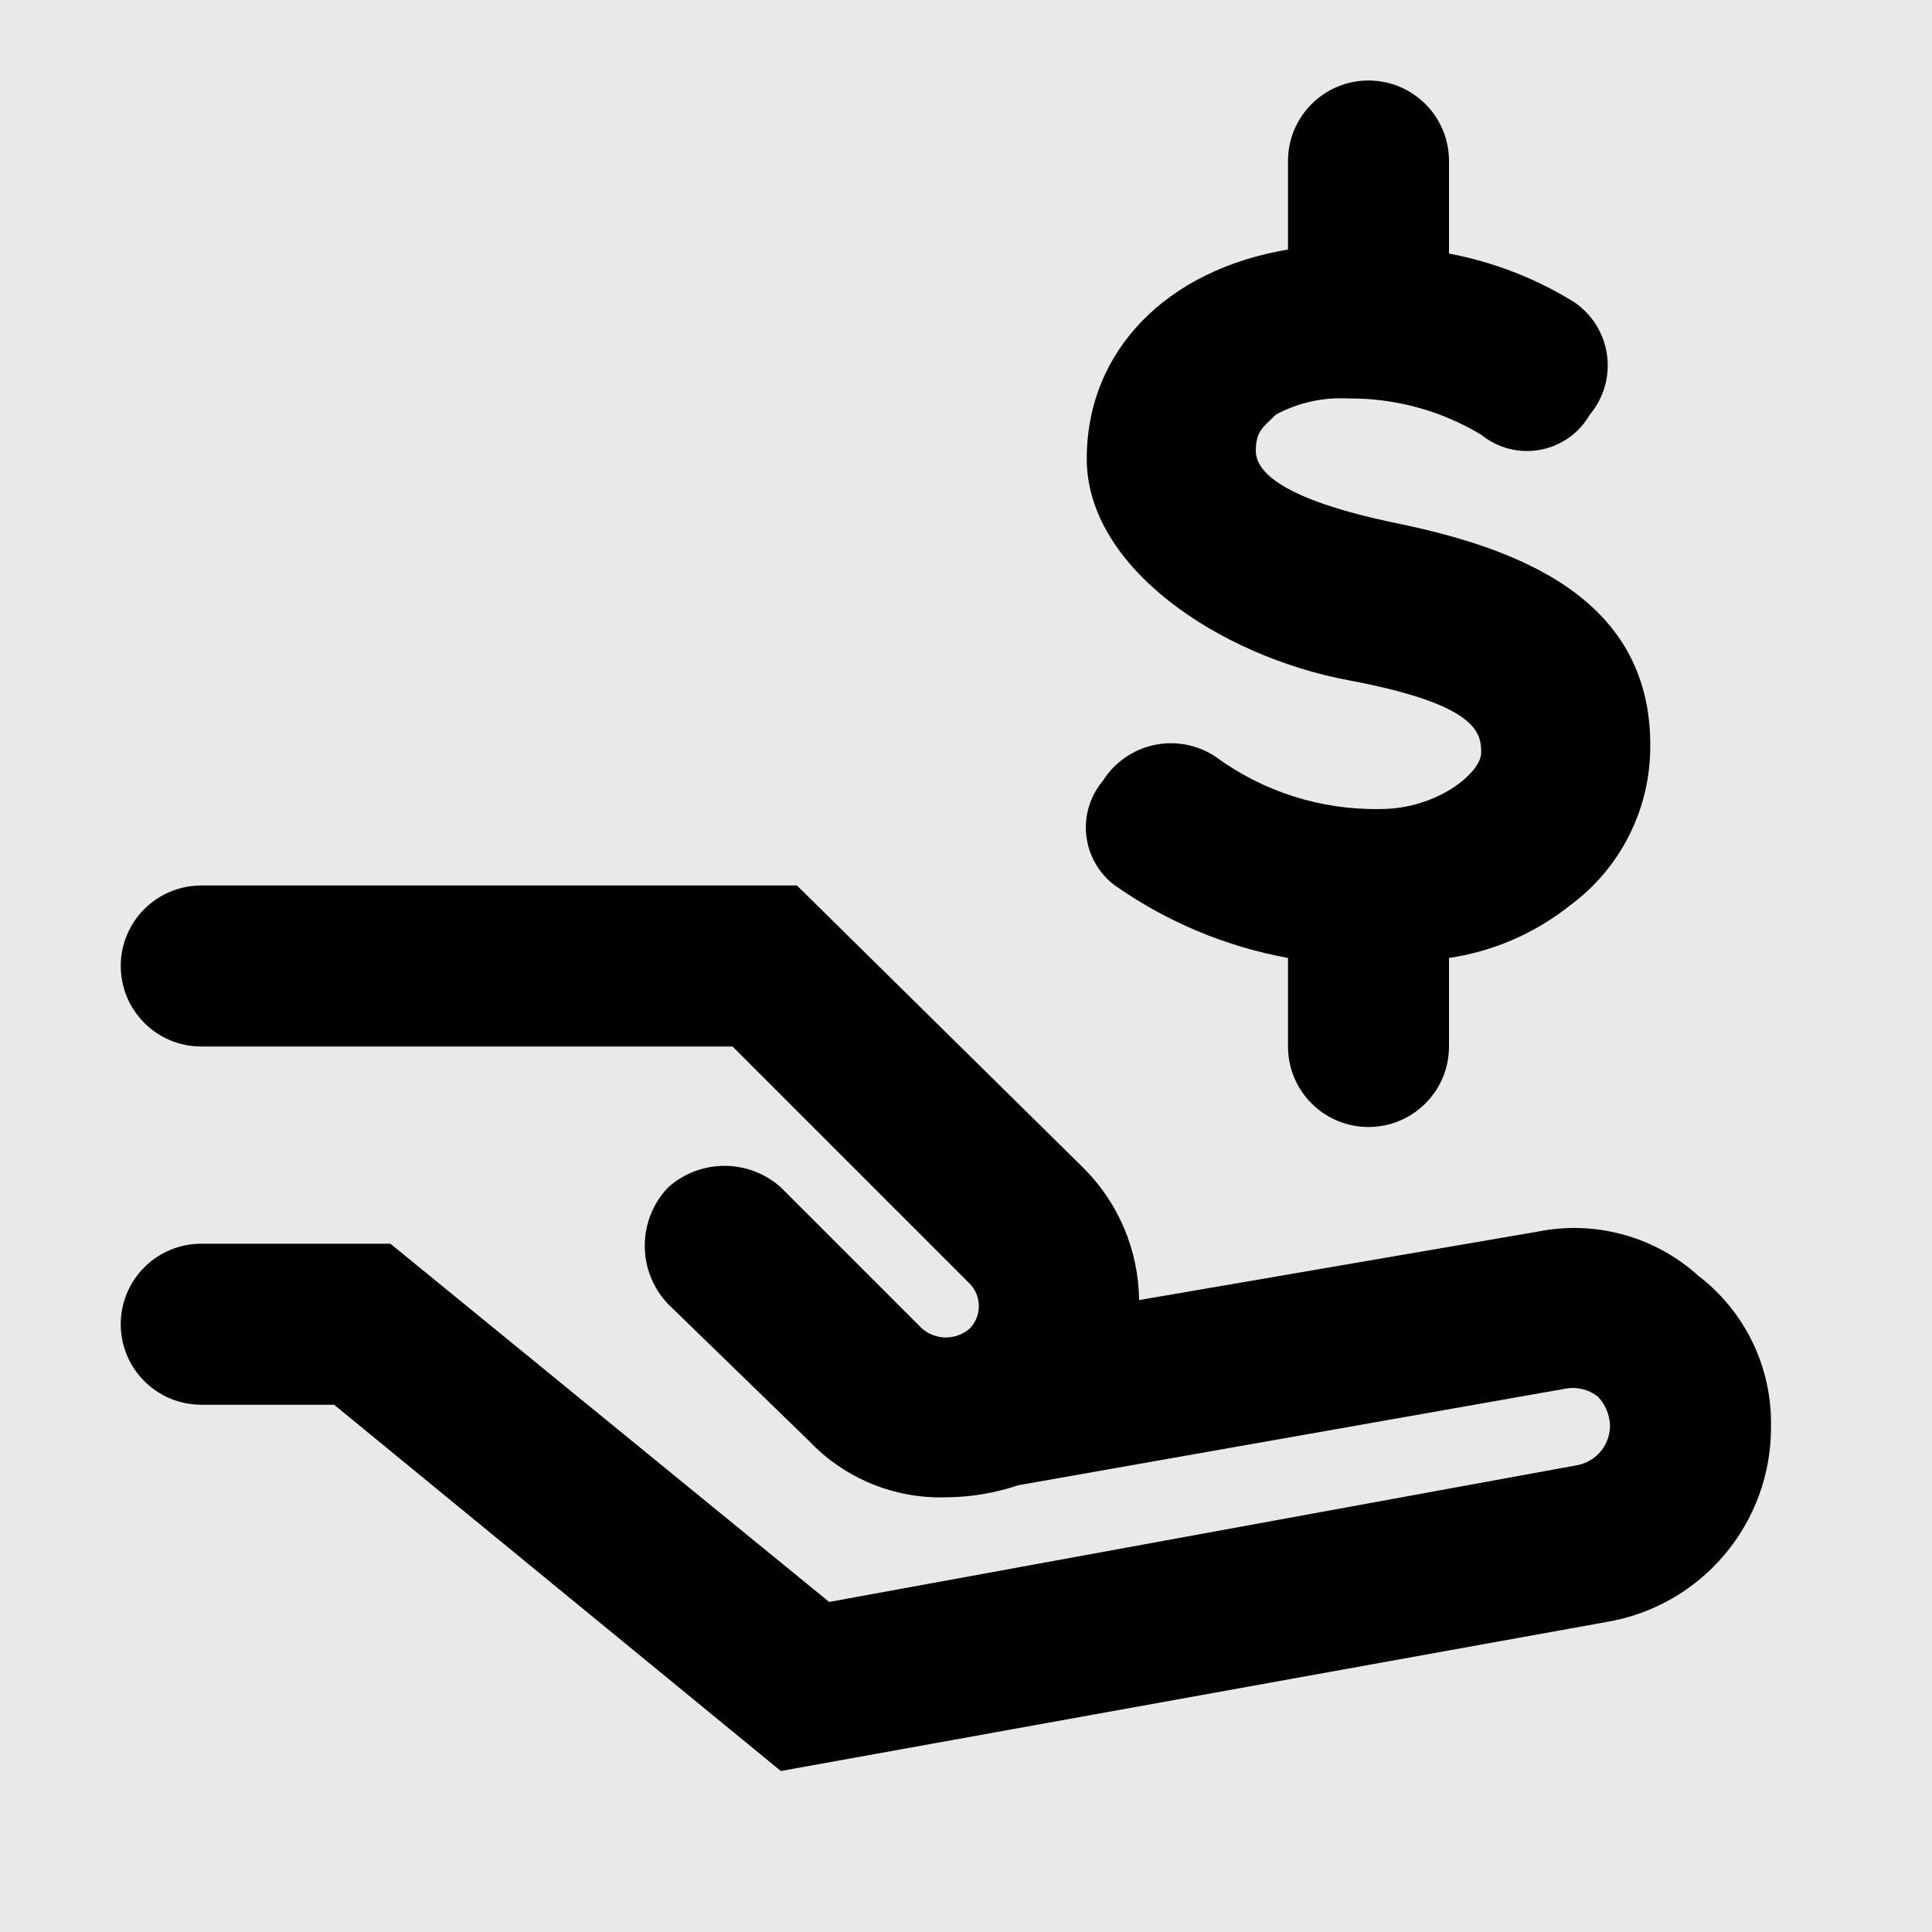
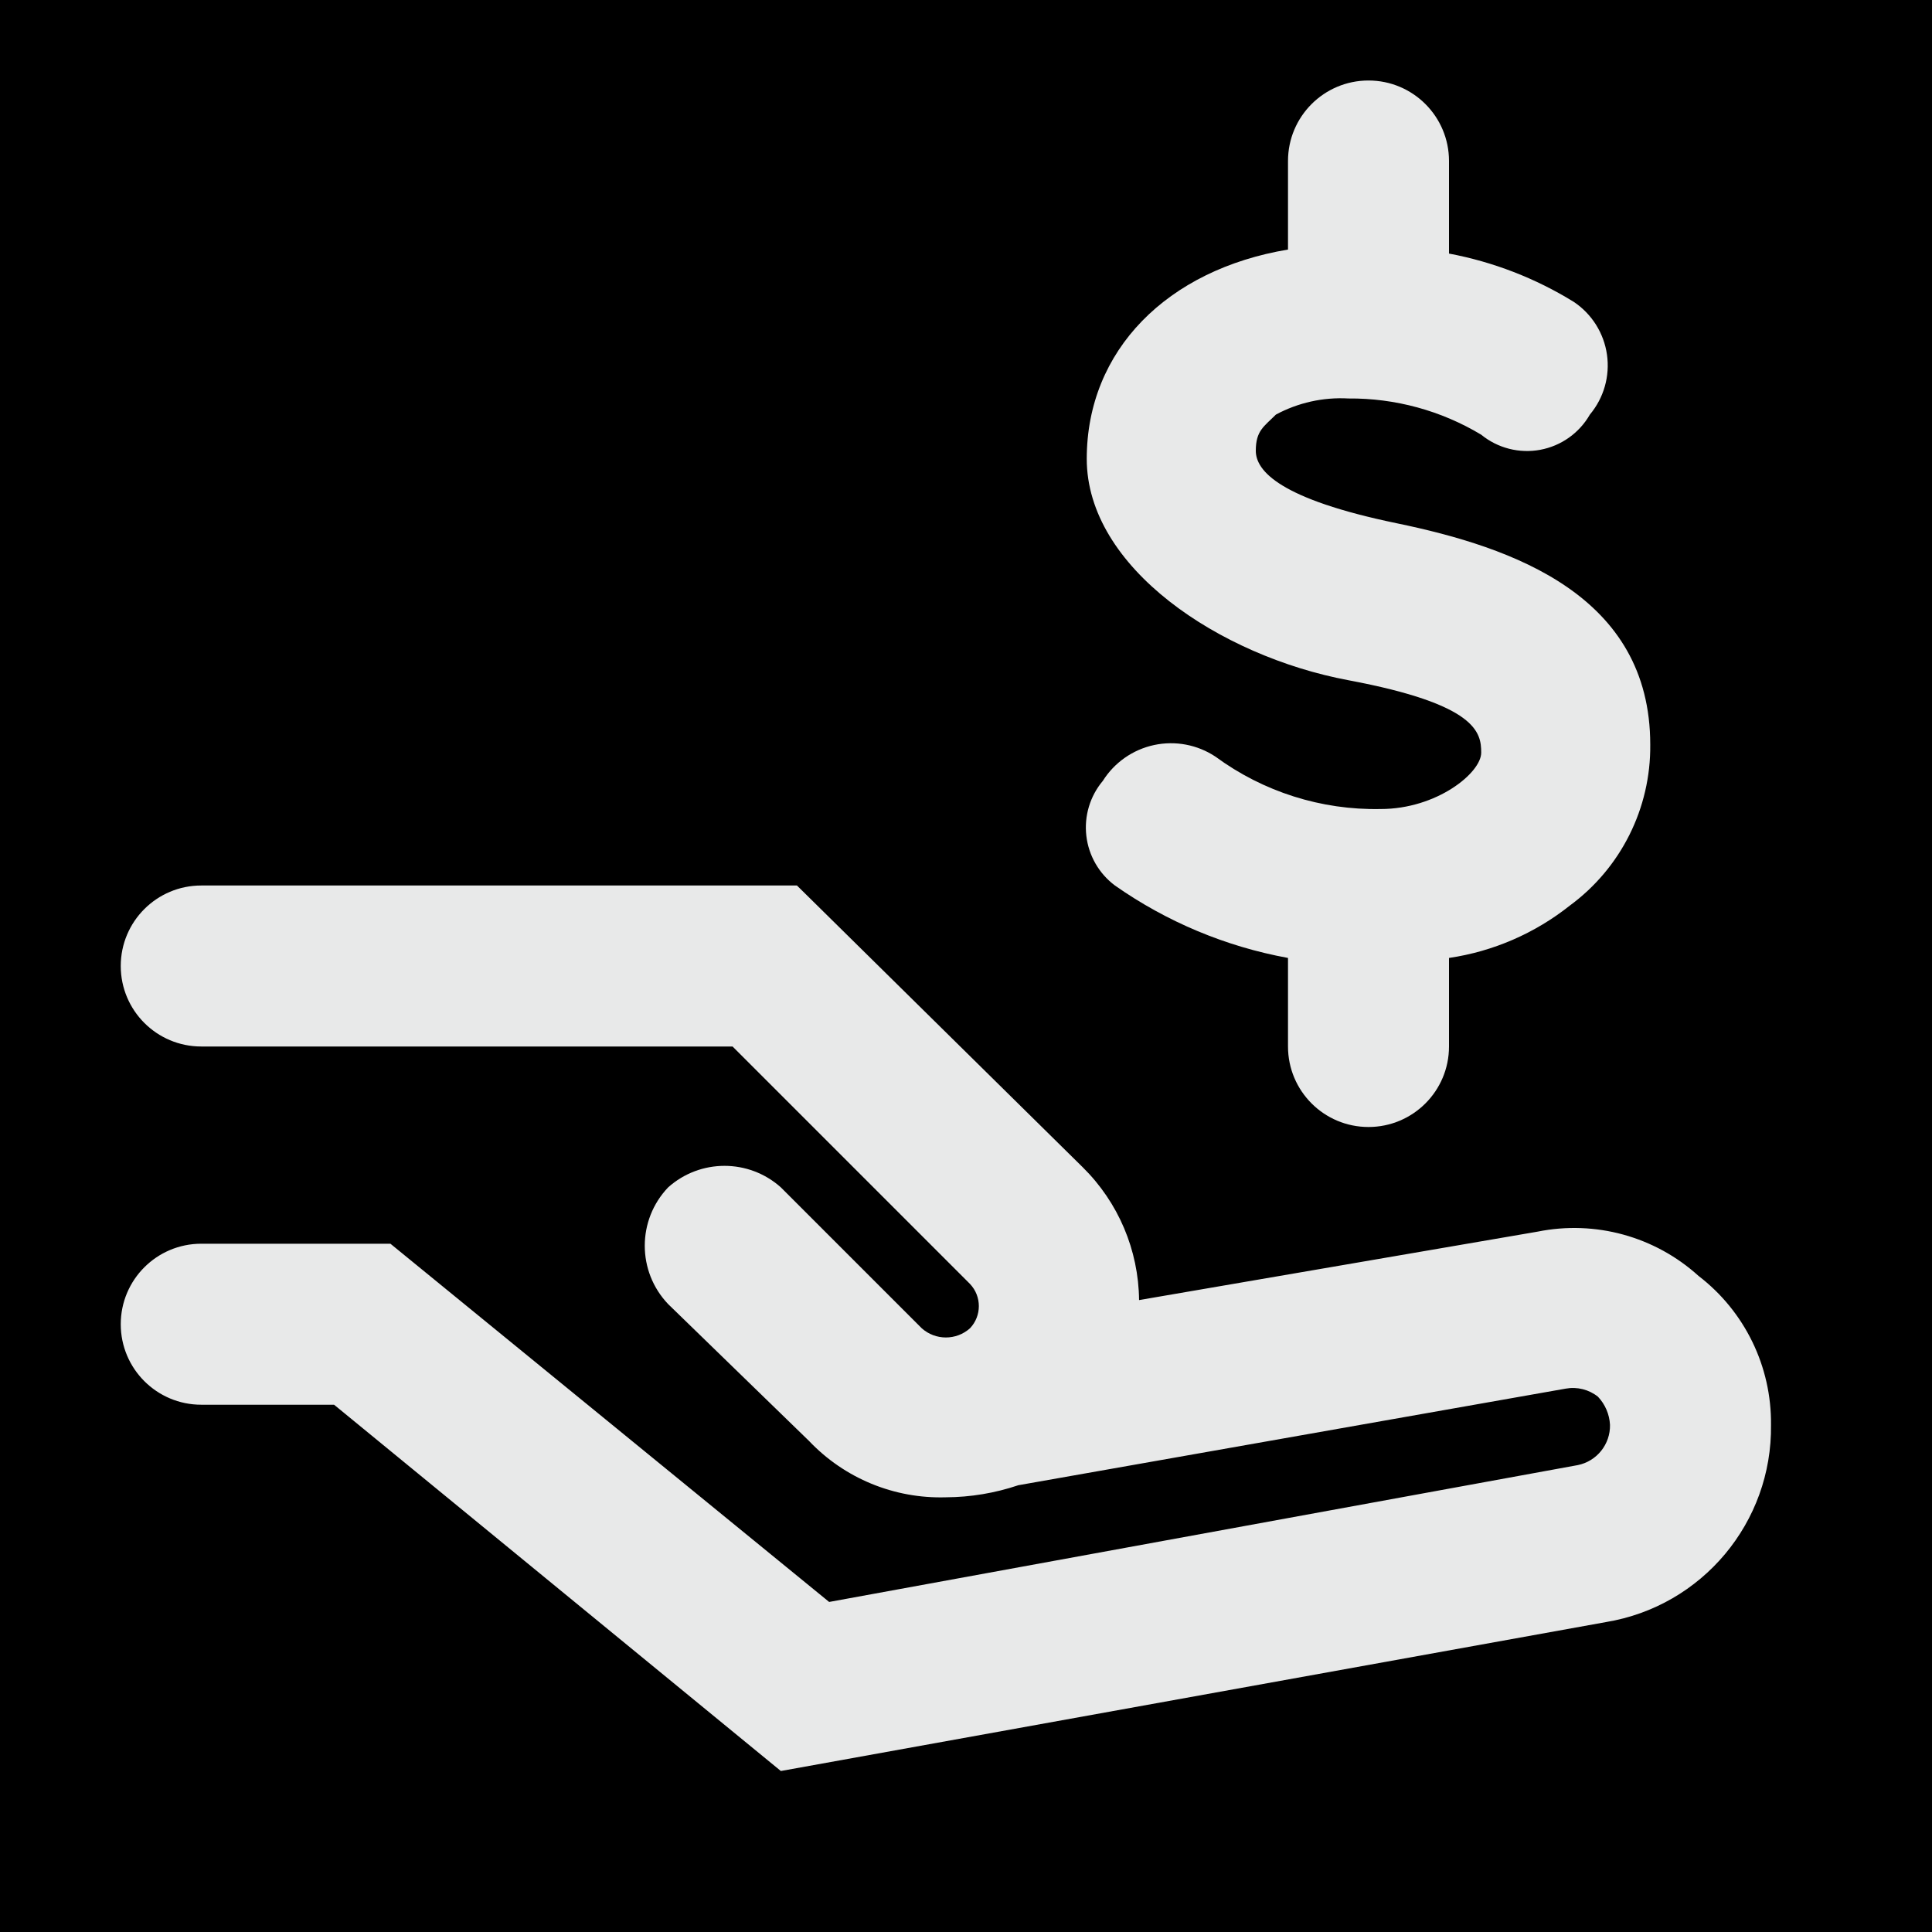
<svg xmlns="http://www.w3.org/2000/svg" width="22px" height="22px" viewBox="0 0 48 48">
  <g id="Layer_2" data-name="Layer 2">
    <g id="invisible_box" data-name="invisible box">
-       <rect width="48" height="48" fill="#E8E9E9" />
+       <rect width="48" height="48" />
    </g>
    <g id="Icons">
      <g>
-         <path d="M42.2,31.7a4.6,4.6,0,0,0-4-1.1l-9.9,1.7A4.7,4.7,0,0,0,26.9,29l-7.1-7H5a2,2,0,0,0,0,4H18.2l5.9,5.9a.8.8,0,0,1,0,1.1.9.9,0,0,1-1.2,0l-3.5-3.5a2.1,2.1,0,0,0-2.8,0,2.1,2.1,0,0,0,0,2.9l3.5,3.4a4.5,4.5,0,0,0,3.4,1.4,5.7,5.7,0,0,0,1.8-.3h0l13.6-2.4a1,1,0,0,1,.8.2,1.1,1.1,0,0,1,.3.7,1,1,0,0,1-.8,1L20.6,39.8,9.7,30.9H5a2,2,0,0,0,0,4H8.3L19.4,44l20.5-3.7A4.9,4.9,0,0,0,44,35.4,4.6,4.6,0,0,0,42.2,31.7Z" />
-         <path d="M34.3,20.1h0a6.7,6.7,0,0,1-4.1-1.3,2,2,0,0,0-2.8.6,1.8,1.8,0,0,0,.3,2.6A10.9,10.9,0,0,0,32,23.8V26a2,2,0,0,0,4,0V23.8a6.3,6.3,0,0,0,3-1.3,4.9,4.9,0,0,0,2-4h0c0-3.7-3.4-4.9-6.3-5.5s-3.5-1.3-3.5-1.8.2-.6.5-.9a3.4,3.4,0,0,1,1.8-.4,6.3,6.3,0,0,1,3.3.9,1.8,1.8,0,0,0,2.7-.5,1.9,1.9,0,0,0-.4-2.8A9.1,9.1,0,0,0,36,6.3V4a2,2,0,0,0-4,0V6.2c-3,.5-5,2.5-5,5.2s3.3,4.9,6.5,5.5,3.3,1.3,3.3,1.8S35.7,20.1,34.3,20.1Z" />
+         <path d="M42.2,31.7a4.6,4.6,0,0,0-4-1.1l-9.9,1.7A4.7,4.7,0,0,0,26.9,29l-7.1-7H5a2,2,0,0,0,0,4H18.2l5.9,5.9a.8.8,0,0,1,0,1.1.9.9,0,0,1-1.2,0l-3.5-3.5a2.1,2.1,0,0,0-2.8,0,2.1,2.1,0,0,0,0,2.9l3.5,3.4a4.5,4.5,0,0,0,3.4,1.4,5.7,5.7,0,0,0,1.8-.3h0l13.6-2.4a1,1,0,0,1,.8.2,1.1,1.1,0,0,1,.3.7,1,1,0,0,1-.8,1L20.6,39.8,9.7,30.9H5a2,2,0,0,0,0,4H8.3L19.4,44l20.5-3.7A4.9,4.9,0,0,0,44,35.4,4.6,4.6,0,0,0,42.2,31.7Z" fill="#E8E9E9" />
+         <path d="M34.3,20.1h0a6.7,6.7,0,0,1-4.1-1.3,2,2,0,0,0-2.8.6,1.8,1.8,0,0,0,.3,2.6A10.9,10.9,0,0,0,32,23.8V26a2,2,0,0,0,4,0V23.8a6.3,6.3,0,0,0,3-1.3,4.9,4.9,0,0,0,2-4h0c0-3.7-3.4-4.9-6.3-5.5s-3.5-1.3-3.5-1.8.2-.6.5-.9a3.4,3.4,0,0,1,1.8-.4,6.3,6.3,0,0,1,3.3.9,1.8,1.8,0,0,0,2.7-.5,1.9,1.9,0,0,0-.4-2.8A9.1,9.1,0,0,0,36,6.3V4a2,2,0,0,0-4,0V6.2c-3,.5-5,2.5-5,5.2s3.3,4.9,6.5,5.5,3.3,1.3,3.3,1.8S35.7,20.1,34.3,20.1Z" fill="#E8E9E9" />
      </g>
    </g>
  </g>
</svg>
